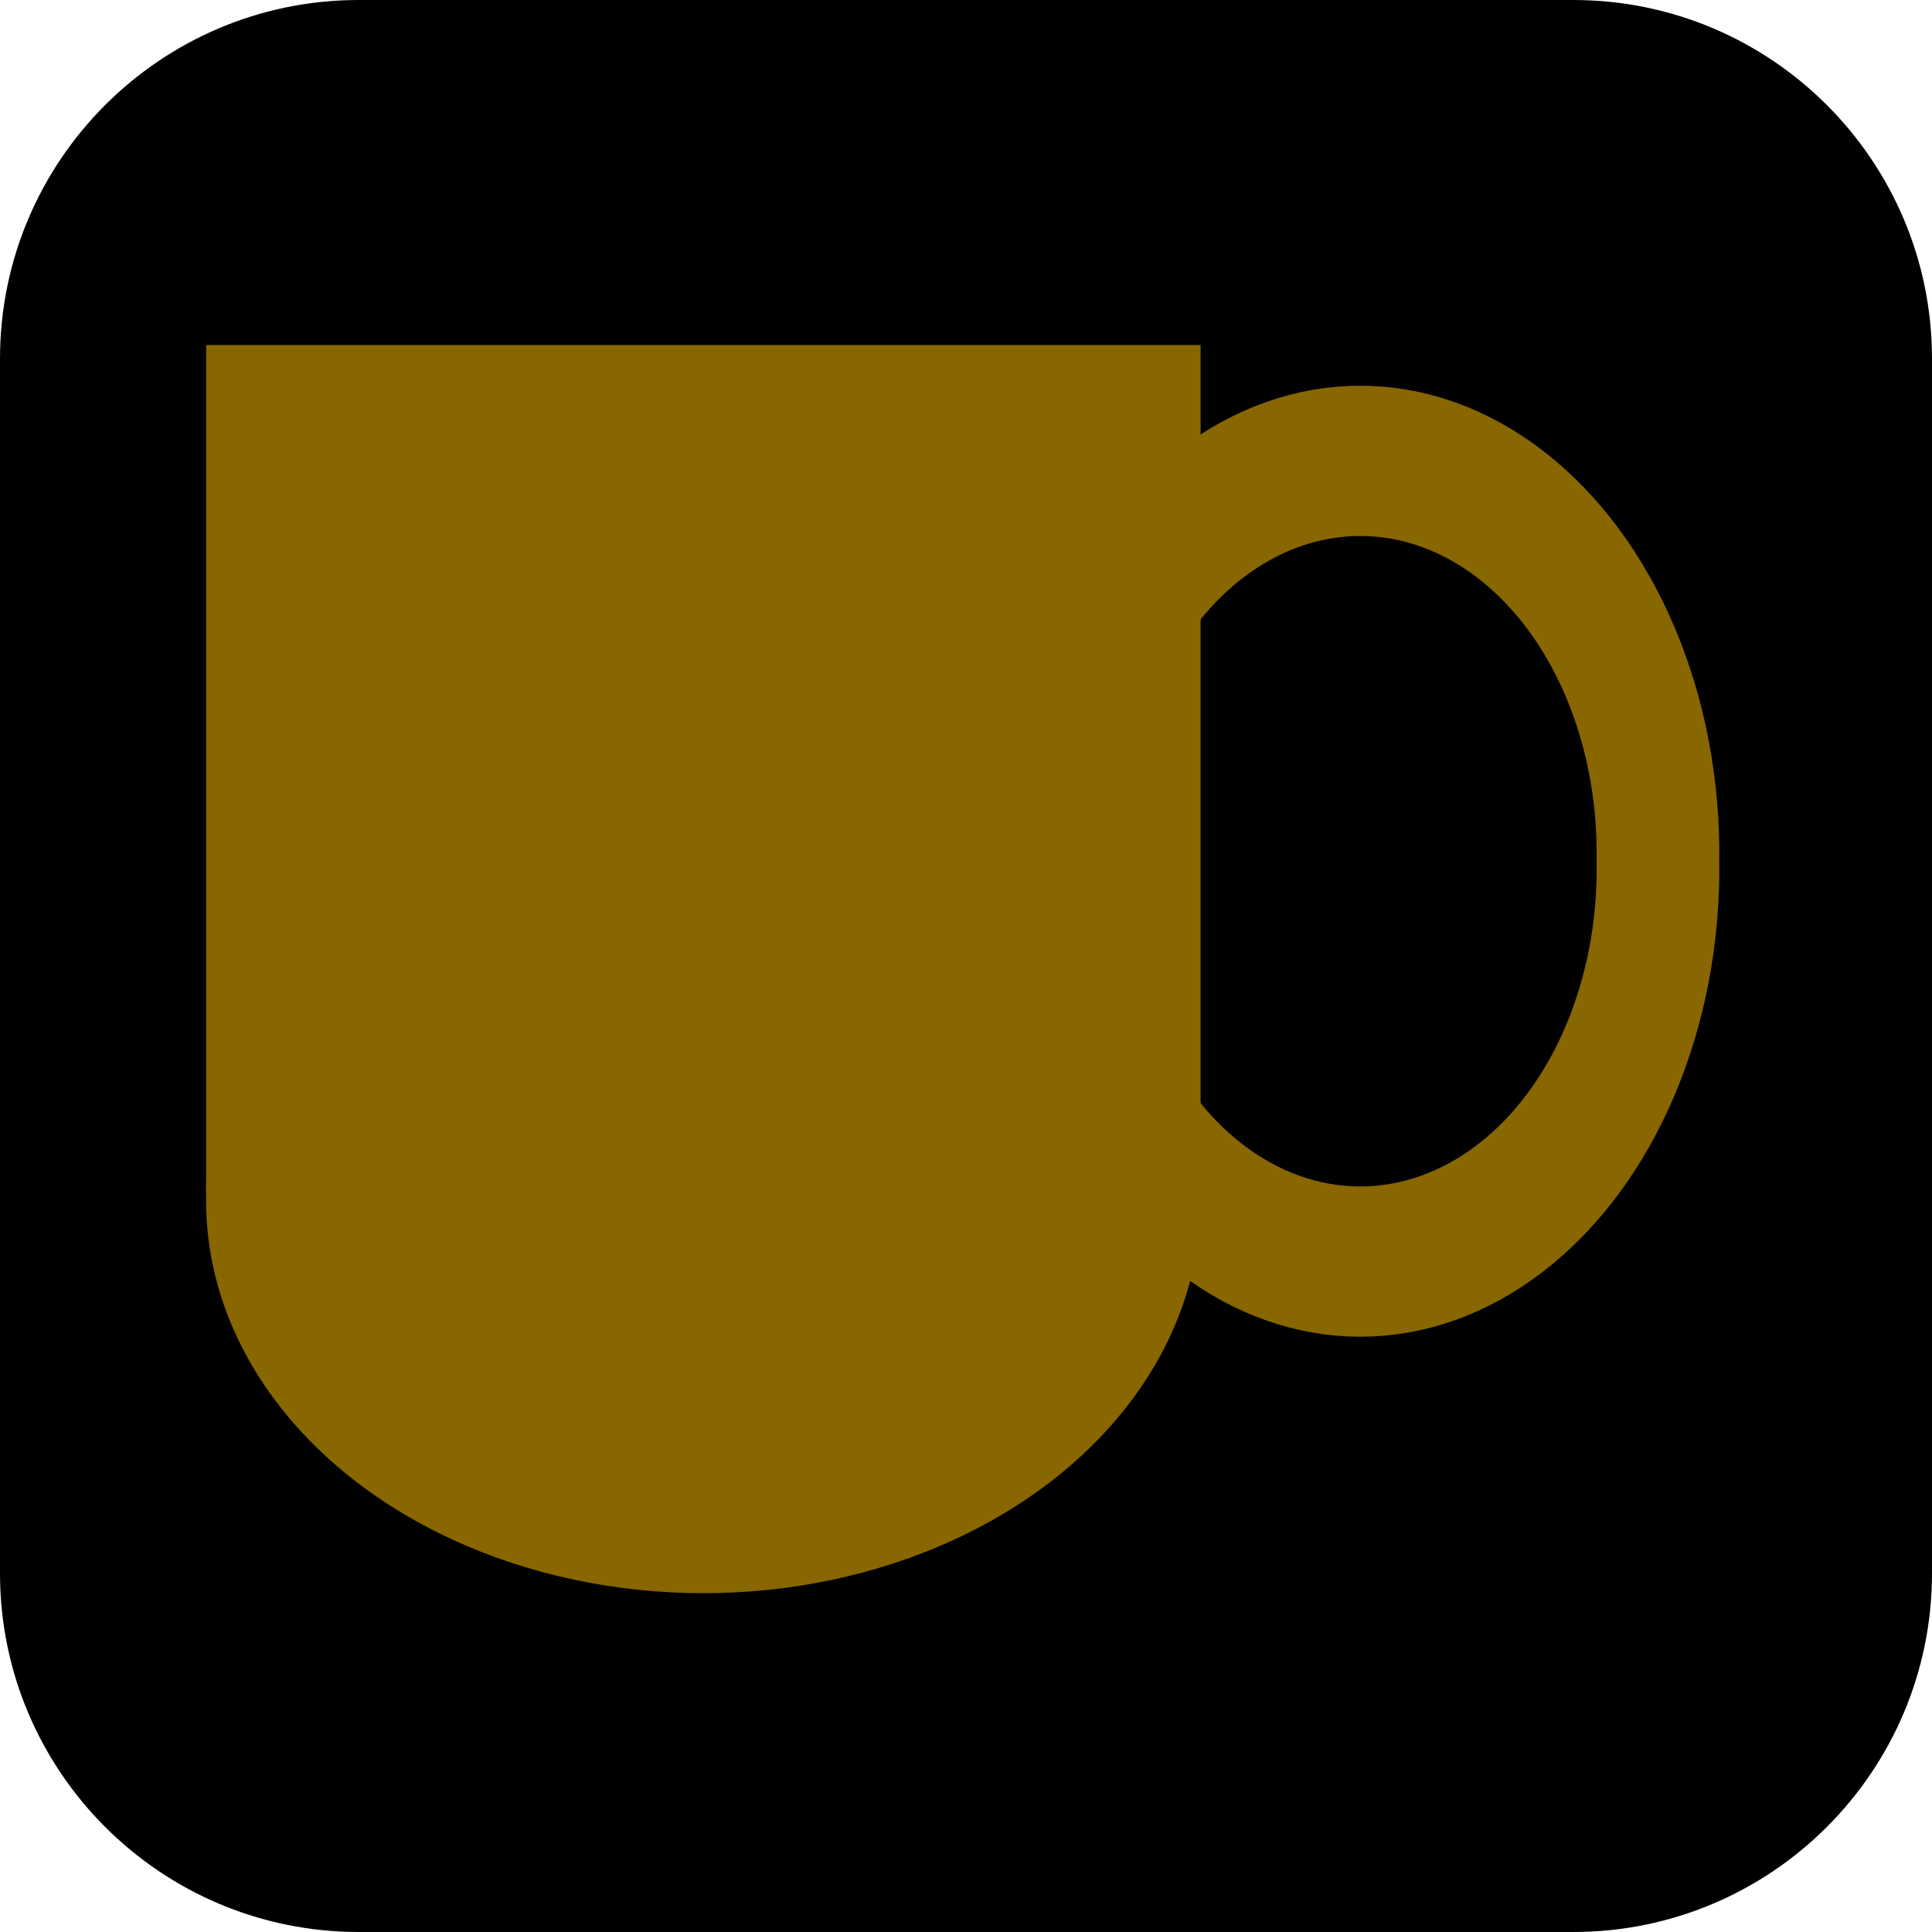
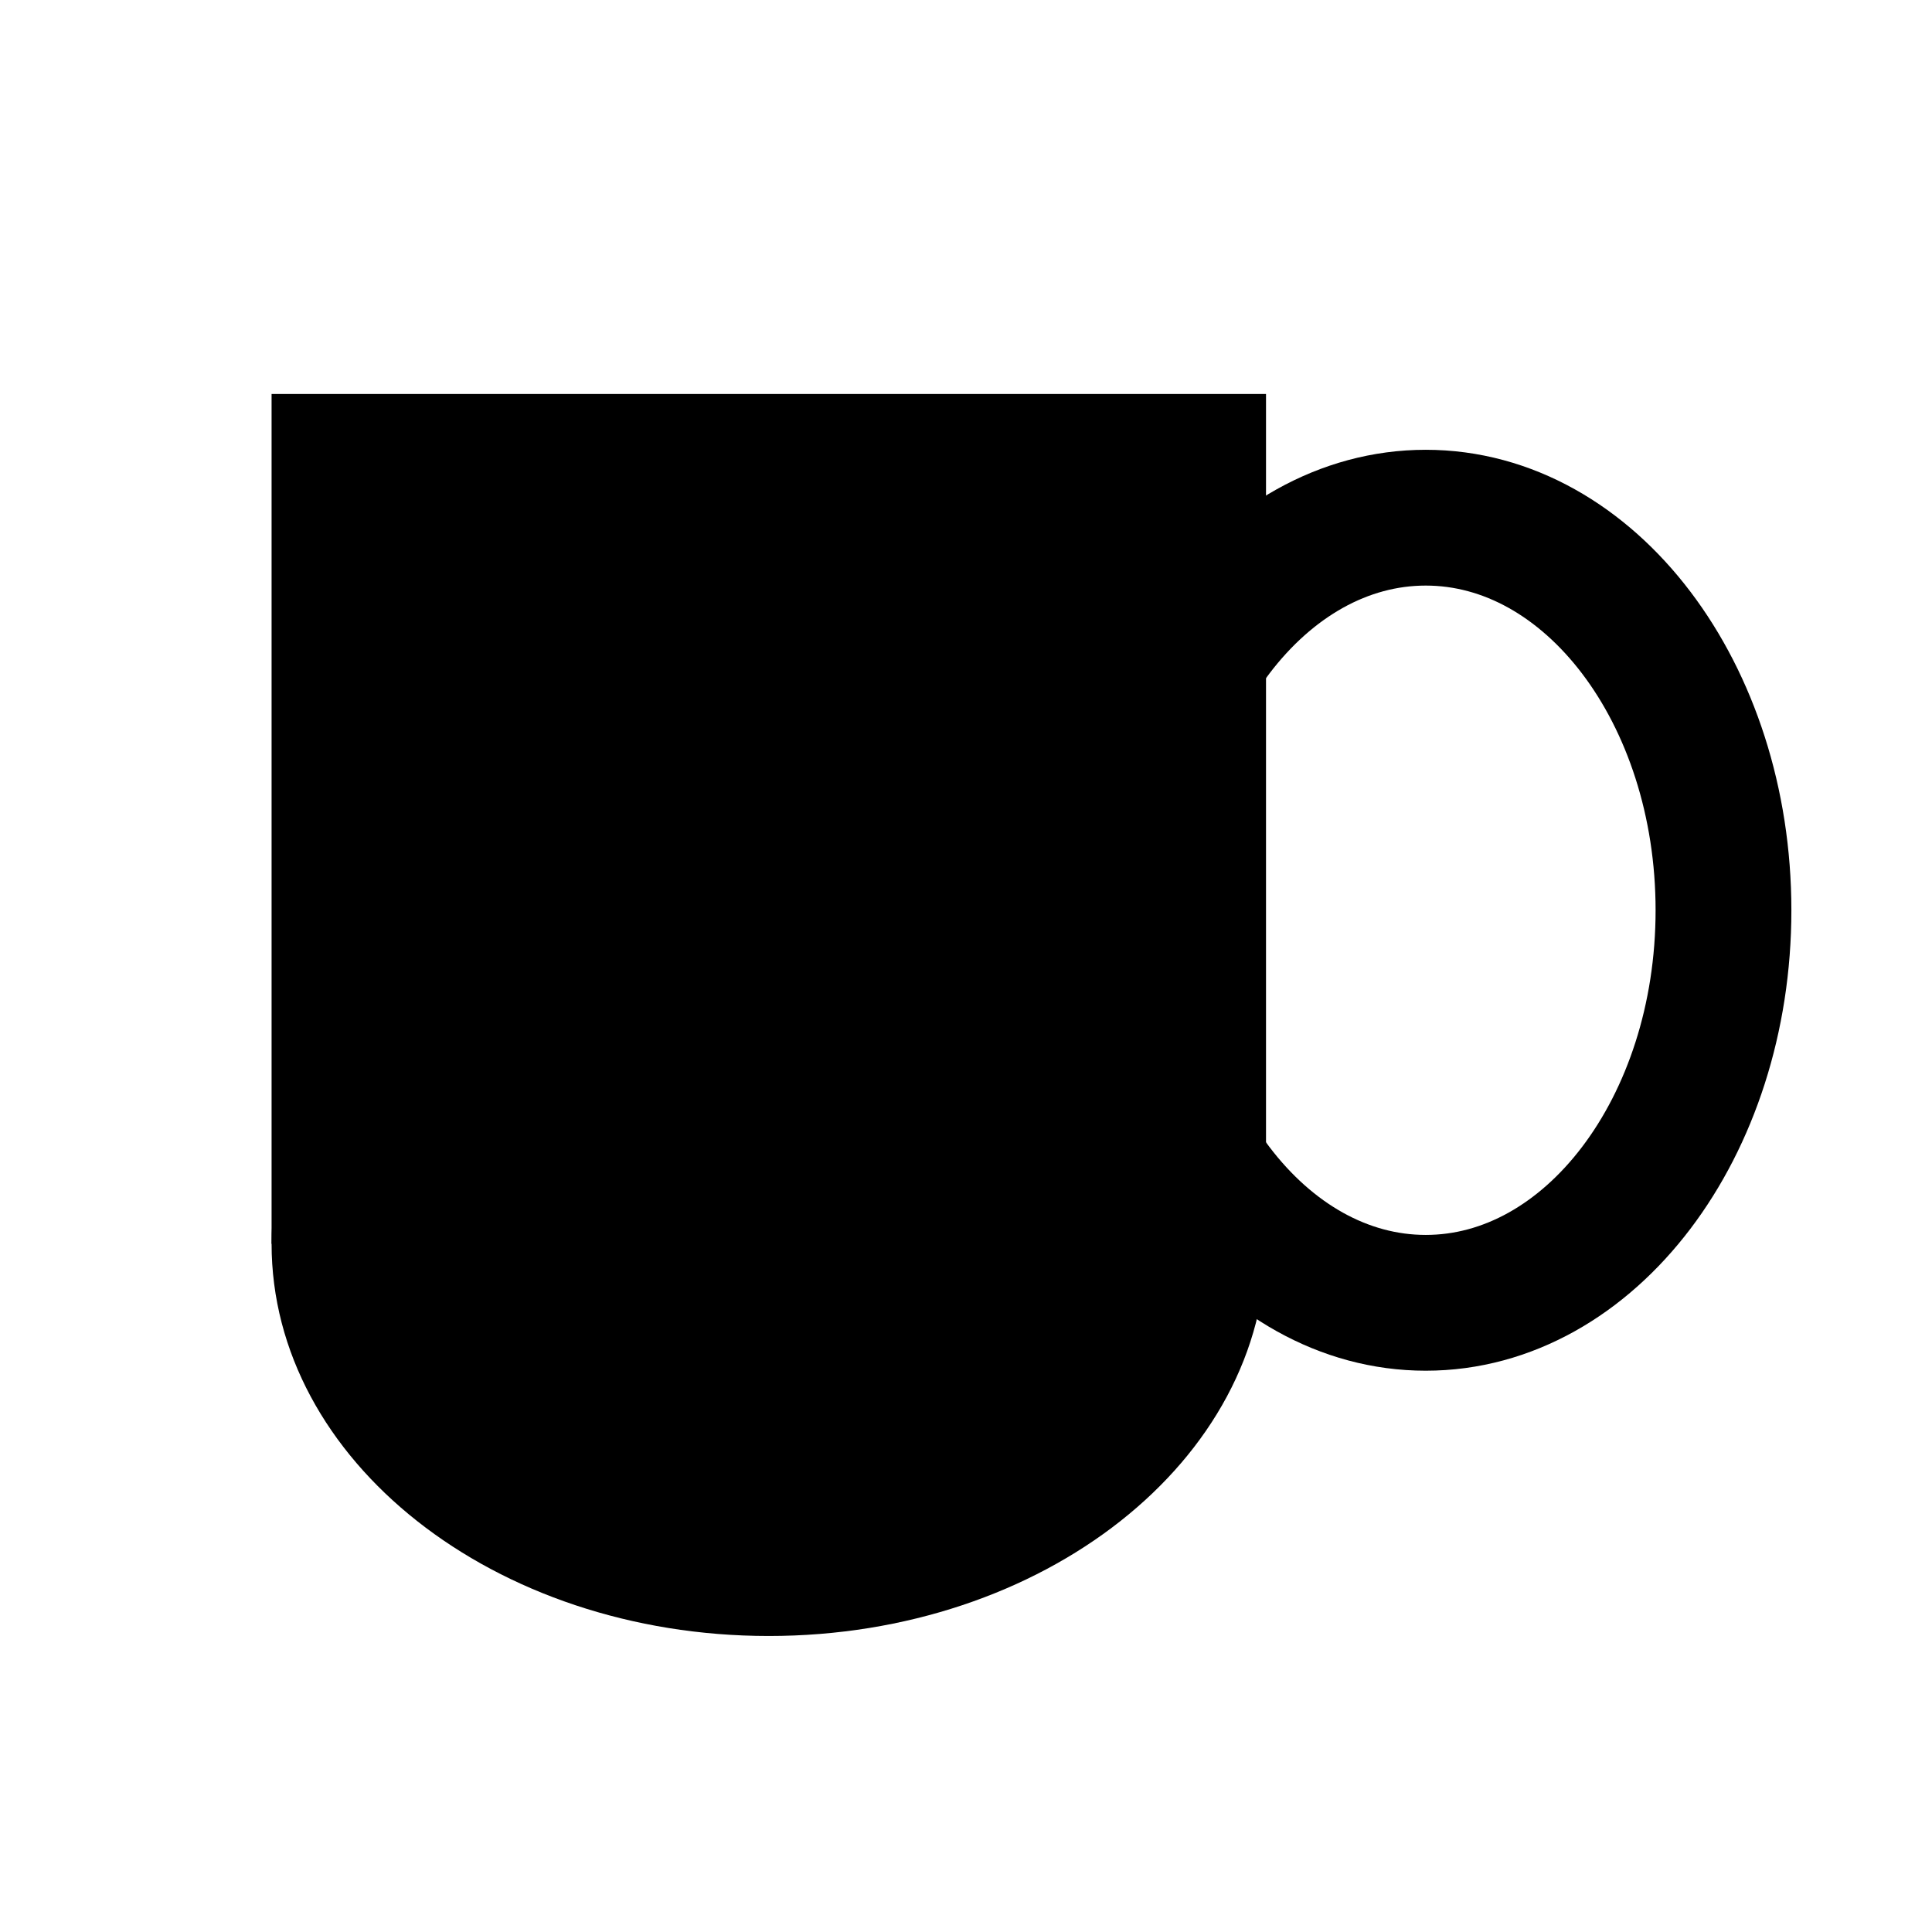
<svg xmlns="http://www.w3.org/2000/svg" version="1.0" width="14" height="14" id="symbol-cafe">
  <defs id="defs2230" />
-   <g id="g9053">
-     <rect width="14" height="14" ry="2.6" x="0" y="0" style="fill:#000000;fill-opacity:1;stroke:none;stroke-width:0.933;stroke-miterlimit:4;stroke-dasharray:none;stroke-opacity:1" id="rect4191" />
-     <path d="M 10.961 10.464 A 4.028 4.028 0 1 1  2.906,10.464 A 4.028 4.028 0 1 1  10.961 10.464 z" transform="matrix(0.8945367,0,0,0.7056598,-1.105431,1.273611)" style="fill:#886600;fill-opacity:1;stroke-width:2;stroke-miterlimit:4;stroke-dasharray:none" id="path2236" />
-     <rect width="7.206" height="6.158" x="1.494" y="2.5" style="fill:#886600;fill-opacity:1;stroke:none;stroke-width:2;stroke-miterlimit:4;stroke-dasharray:none" id="rect2238" />
-     <path d="M 14.418 6.437 A 2.428 2.611 0 1 1  9.563,6.437 A 2.428 2.611 0 1 1  14.418 6.437 z" transform="matrix(0.8886538,0,0,1.089032,-0.7987018,-0.7693869)" style="fill:none;fill-opacity:1;stroke:#886600;stroke-width:1;stroke-miterlimit:4;stroke-dasharray:none;stroke-opacity:1" id="path3214" />
-   </g>
+   <path d="m 9.174,9.013 a 3.603,2.842 0 0 1 -7.206,0 3.603,2.842 0 1 1 7.206,0 z" style="fill:#000000;fill-opacity:1;stroke-width:2;stroke-miterlimit:4;stroke-dasharray:none" id="path2236" />
+   <rect width="7.206" height="6.158" x="1.968" y="2.855" style="fill:#000000;fill-opacity:1;stroke:none;stroke-width:2;stroke-miterlimit:4;stroke-dasharray:none" id="rect2238" />
+   <path d="m 12.489,6.596 a 2.157,2.844 0 0 1 -4.315,0 2.157,2.844 0 1 1 4.315,0 z" style="fill:none;fill-opacity:1;stroke:#000000;stroke-width:0.984;stroke-miterlimit:4;stroke-dasharray:none;stroke-opacity:1" id="path3214" />
</svg>
